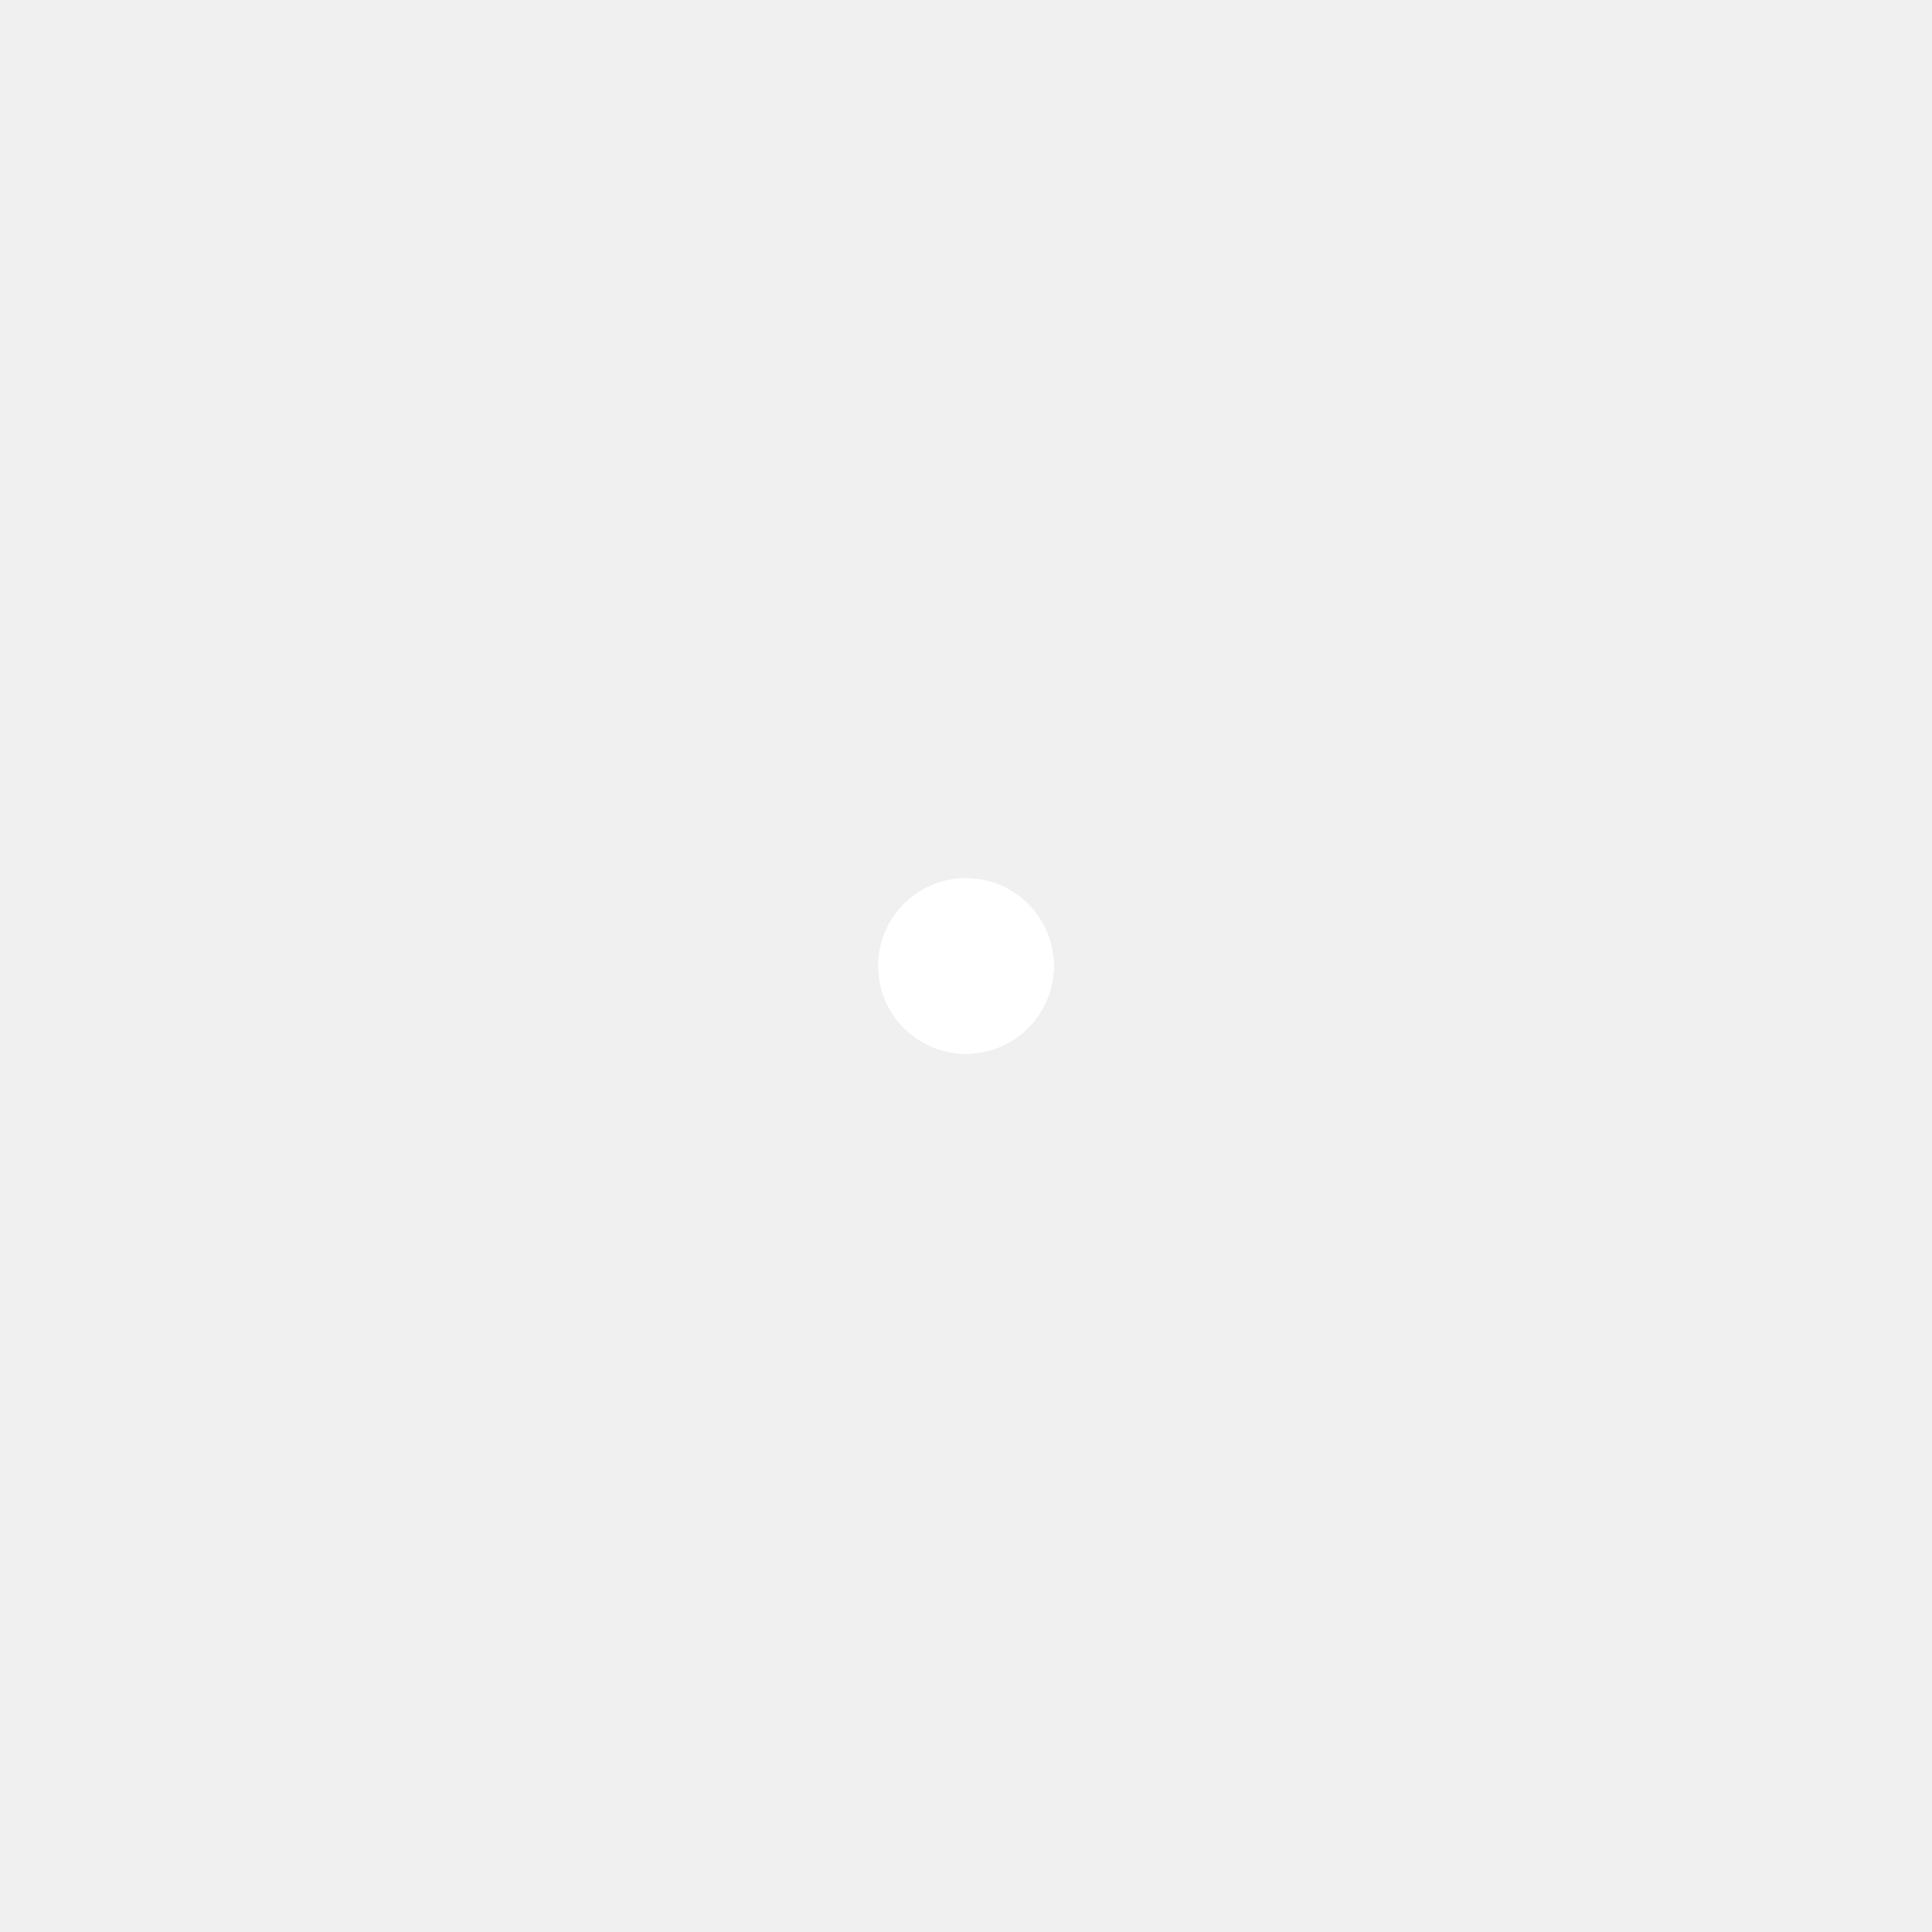
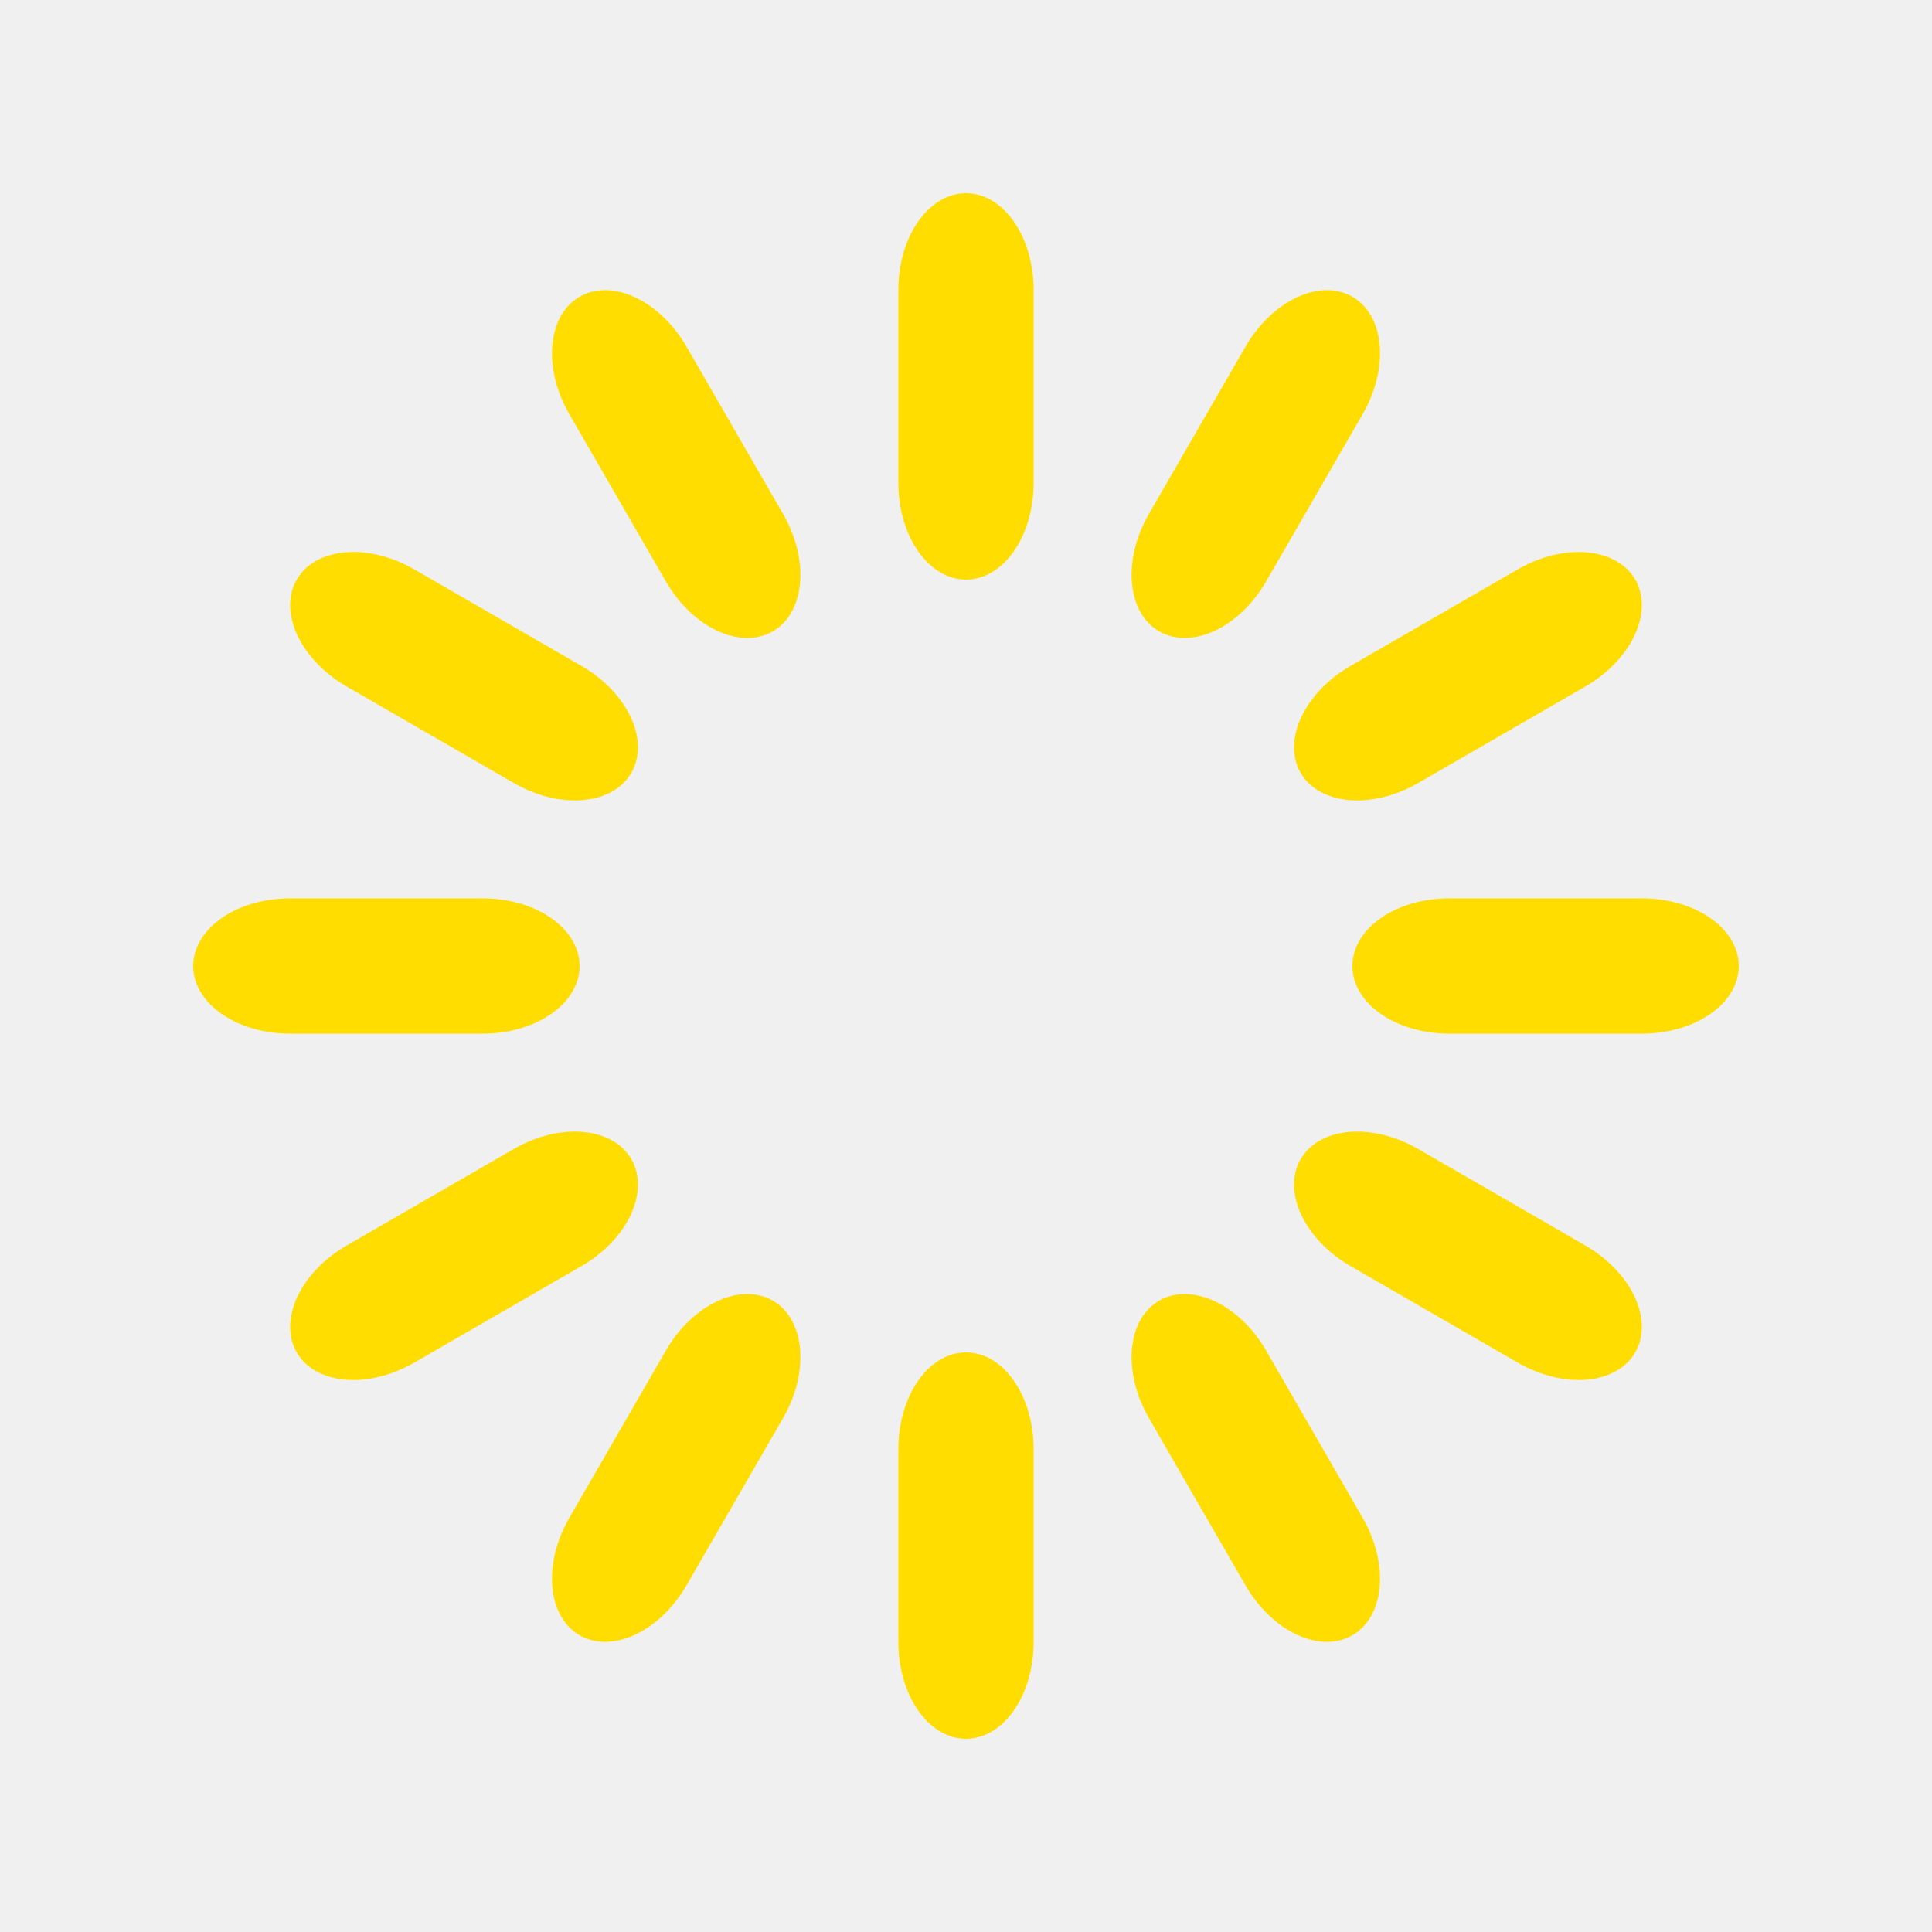
- <svg xmlns="http://www.w3.org/2000/svg" width="44" height="44" viewBox="0 0 44 44" stroke="#fff">
-   <g fill="none" fill-rule="evenodd" stroke-width="2">
-     <circle cx="22" cy="22" r="1">
-       <animate attributeName="r" begin="0s" dur="1.8s" values="1; 20" calcMode="spline" keyTimes="0; 1" keySplines="0.165, 0.84, 0.44, 1" repeatCount="indefinite" />
-       <animate attributeName="stroke-opacity" begin="0s" dur="1.8s" values="1; 0" calcMode="spline" keyTimes="0; 1" keySplines="0.3, 0.61, 0.355, 1" repeatCount="indefinite" />
-     </circle>
-     <circle cx="22" cy="22" r="1">
-       <animate attributeName="r" begin="-0.9s" dur="1.8s" values="1; 20" calcMode="spline" keyTimes="0; 1" keySplines="0.165, 0.84, 0.44, 1" repeatCount="indefinite" />
-       <animate attributeName="stroke-opacity" begin="-0.9s" dur="1.8s" values="1; 0" calcMode="spline" keyTimes="0; 1" keySplines="0.3, 0.61, 0.355, 1" repeatCount="indefinite" />
-     </circle>
-   </g>
+ <svg xmlns="http://www.w3.org/2000/svg" width="124px" height="124px" viewBox="0 0 100 100" preserveAspectRatio="xMidYMid" class="uil-default">
+   <rect x="0" y="0" width="100" height="100" fill="none" class="bk" />
+   <rect x="46.5" y="40" width="7" height="20" rx="5" ry="5" fill="#ffdd00" transform="rotate(0 50 50) translate(0 -30)">
+     <animate attributeName="opacity" from="1" to="0" dur="1s" begin="0s" repeatCount="indefinite" />
+   </rect>
+   <rect x="46.5" y="40" width="7" height="20" rx="5" ry="5" fill="#ffdd00" transform="rotate(30 50 50) translate(0 -30)">
+     <animate attributeName="opacity" from="1" to="0" dur="1s" begin="0.083s" repeatCount="indefinite" />
+   </rect>
+   <rect x="46.5" y="40" width="7" height="20" rx="5" ry="5" fill="#ffdd00" transform="rotate(60 50 50) translate(0 -30)">
+     <animate attributeName="opacity" from="1" to="0" dur="1s" begin="0.167s" repeatCount="indefinite" />
+   </rect>
+   <rect x="46.5" y="40" width="7" height="20" rx="5" ry="5" fill="#ffdd00" transform="rotate(90 50 50) translate(0 -30)">
+     <animate attributeName="opacity" from="1" to="0" dur="1s" begin="0.25s" repeatCount="indefinite" />
+   </rect>
+   <rect x="46.5" y="40" width="7" height="20" rx="5" ry="5" fill="#ffdd00" transform="rotate(120 50 50) translate(0 -30)">
+     <animate attributeName="opacity" from="1" to="0" dur="1s" begin="0.333s" repeatCount="indefinite" />
+   </rect>
+   <rect x="46.5" y="40" width="7" height="20" rx="5" ry="5" fill="#ffdd00" transform="rotate(150 50 50) translate(0 -30)">
+     <animate attributeName="opacity" from="1" to="0" dur="1s" begin="0.417s" repeatCount="indefinite" />
+   </rect>
+   <rect x="46.5" y="40" width="7" height="20" rx="5" ry="5" fill="#ffdd00" transform="rotate(180 50 50) translate(0 -30)">
+     <animate attributeName="opacity" from="1" to="0" dur="1s" begin="0.5s" repeatCount="indefinite" />
+   </rect>
+   <rect x="46.5" y="40" width="7" height="20" rx="5" ry="5" fill="#ffdd00" transform="rotate(210 50 50) translate(0 -30)">
+     <animate attributeName="opacity" from="1" to="0" dur="1s" begin="0.583s" repeatCount="indefinite" />
+   </rect>
+   <rect x="46.5" y="40" width="7" height="20" rx="5" ry="5" fill="#ffdd00" transform="rotate(240 50 50) translate(0 -30)">
+     <animate attributeName="opacity" from="1" to="0" dur="1s" begin="0.667s" repeatCount="indefinite" />
+   </rect>
+   <rect x="46.5" y="40" width="7" height="20" rx="5" ry="5" fill="#ffdd00" transform="rotate(270 50 50) translate(0 -30)">
+     <animate attributeName="opacity" from="1" to="0" dur="1s" begin="0.75s" repeatCount="indefinite" />
+   </rect>
+   <rect x="46.5" y="40" width="7" height="20" rx="5" ry="5" fill="#ffdd00" transform="rotate(300 50 50) translate(0 -30)">
+     <animate attributeName="opacity" from="1" to="0" dur="1s" begin="0.833s" repeatCount="indefinite" />
+   </rect>
+   <rect x="46.5" y="40" width="7" height="20" rx="5" ry="5" fill="#ffdd00" transform="rotate(330 50 50) translate(0 -30)">
+     <animate attributeName="opacity" from="1" to="0" dur="1s" begin="0.917s" repeatCount="indefinite" />
+   </rect>
</svg>
